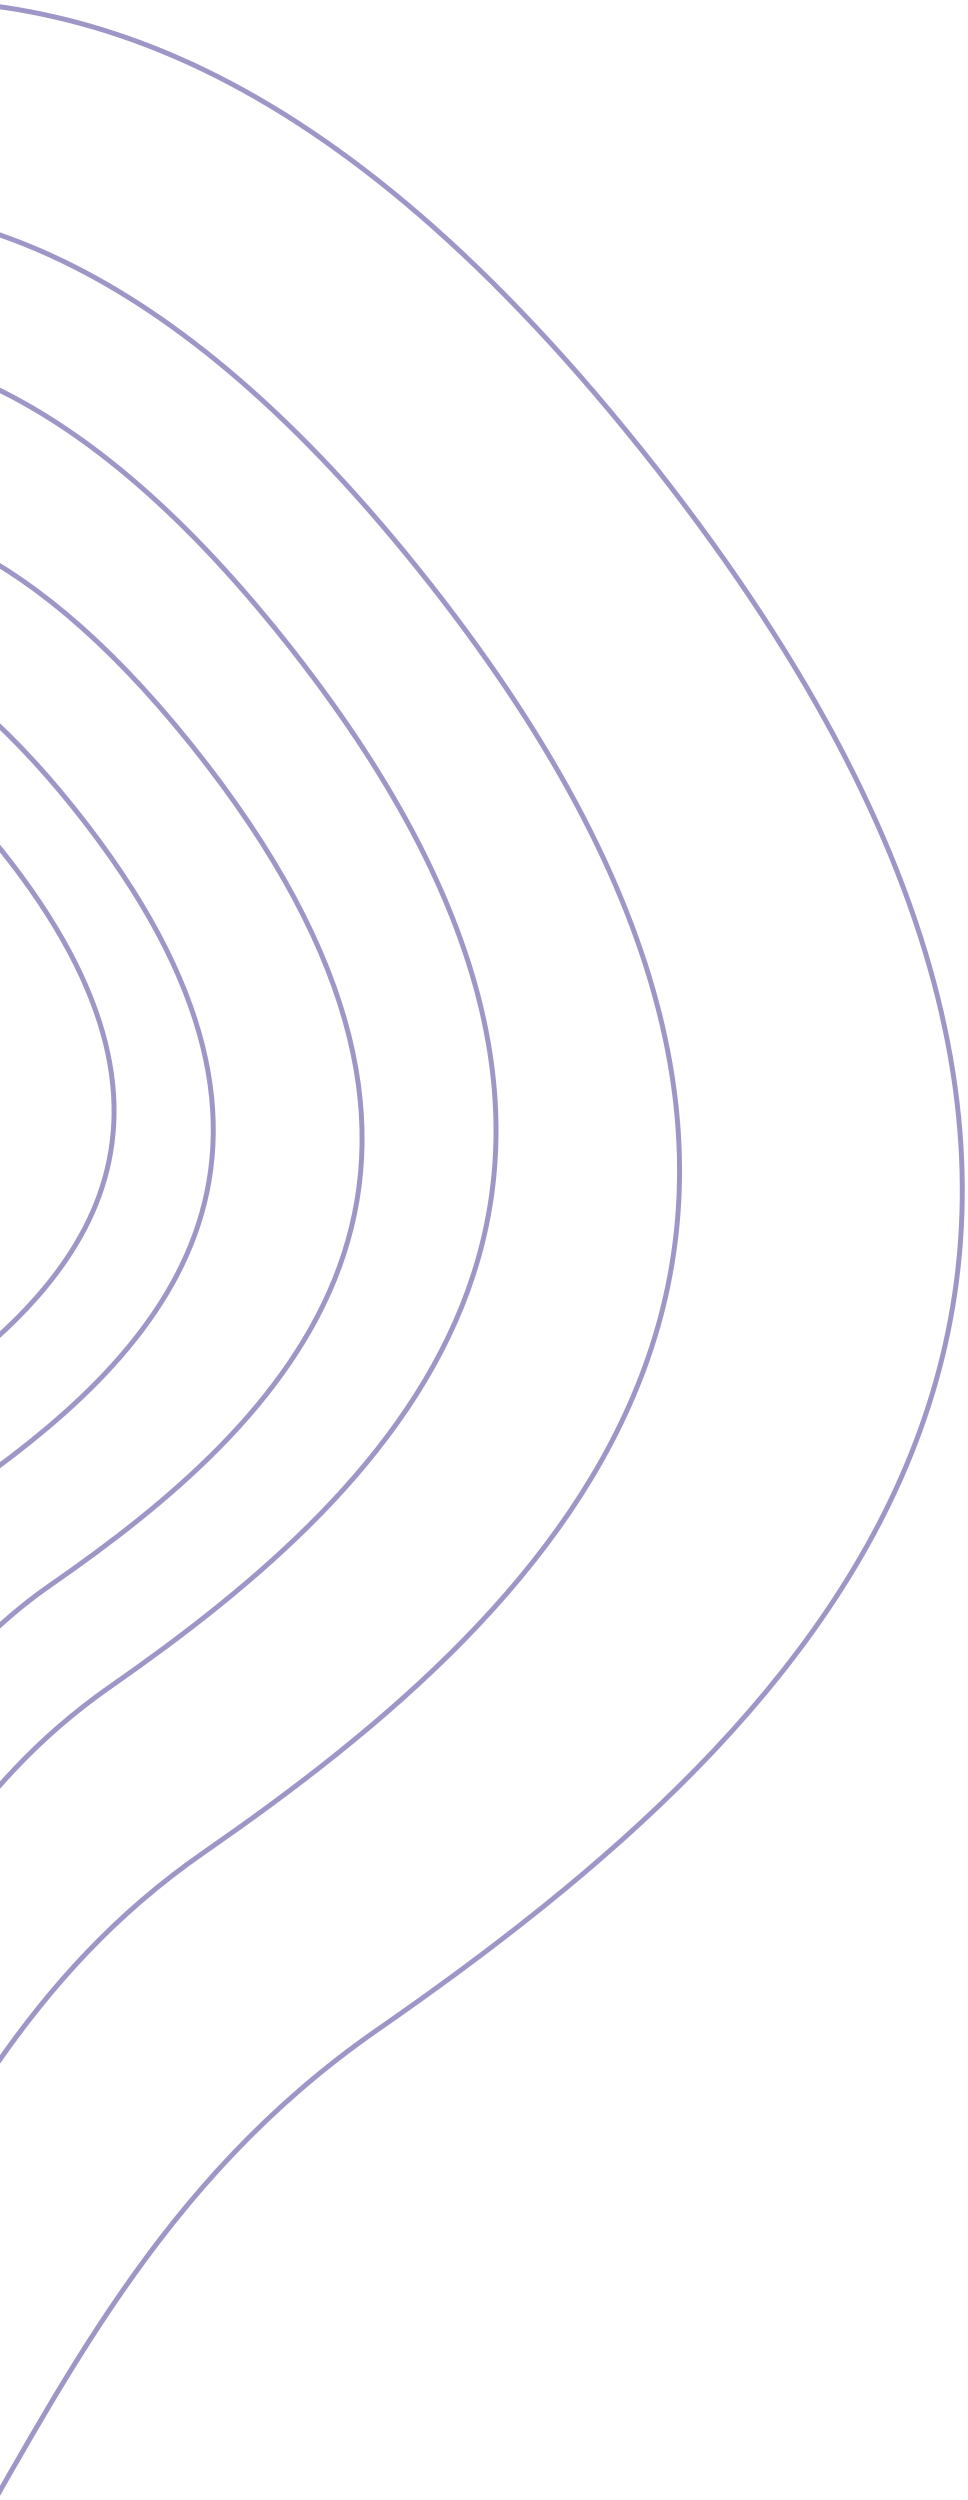
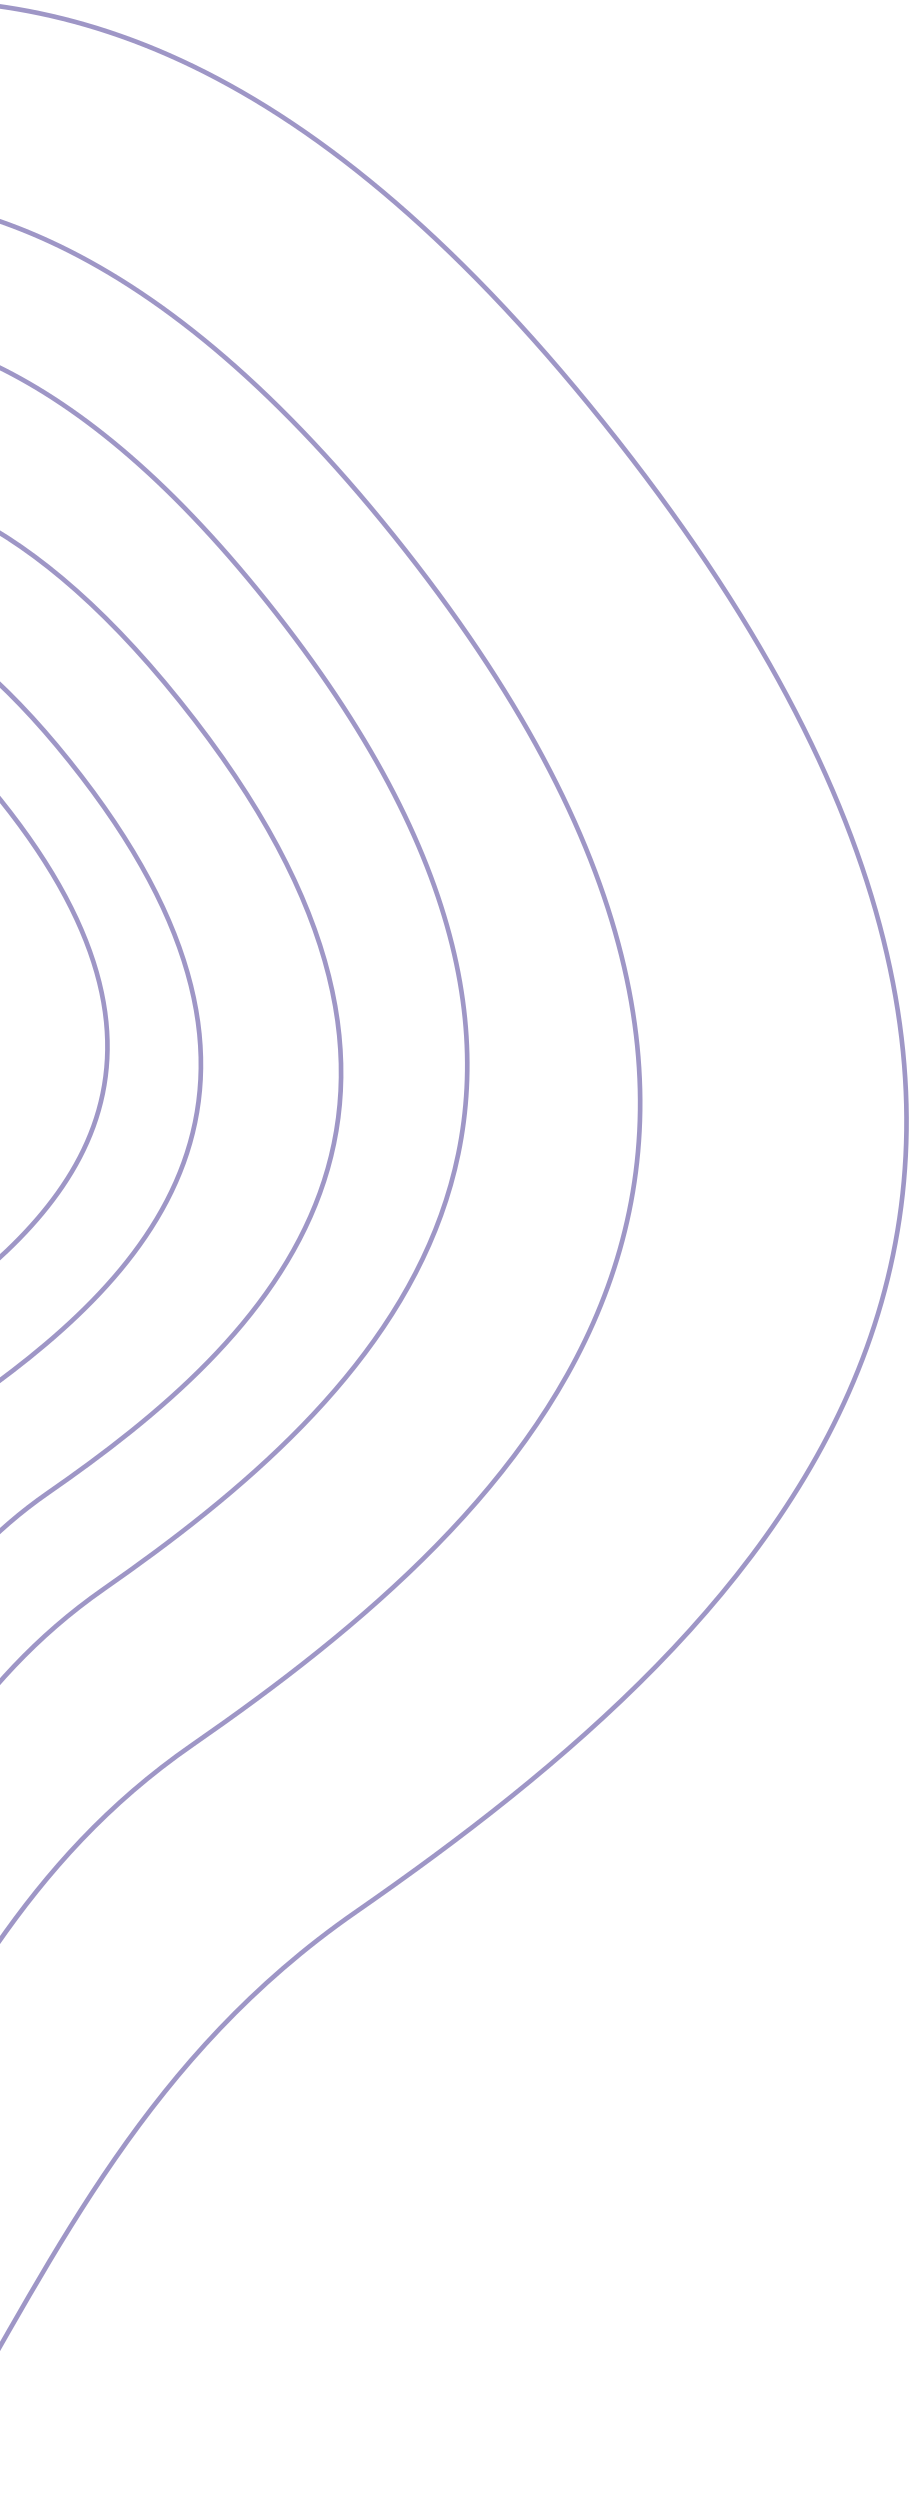
- <svg xmlns="http://www.w3.org/2000/svg" width="195" height="504">
+ <svg xmlns="http://www.w3.org/2000/svg" width="195" height="535">
  <g fill="none" fill-rule="evenodd" stroke="#9E96C6">
    <path d="M-162.361 17.325c-75.703-23.693-153.543-63.212-233.235 8.97-79.693 72.182-129.794 135.414-97.44 217.227 32.354 81.814 164.422 30.855 202.794 103.977 38.373 73.122-45.94 139.485-9.591 204.563 36.35 65.078 64.3 106.787 181.115 65.409C-1.902 576.092-12.673 470.807 76.16 409.153c88.833-61.654 184.944-153.953 53.046-318.647S-86.659 41.02-162.36 17.326z" />
    <path d="M-152.895 55.249c-61.583-19.24-124.905-51.33-189.734 7.283-64.828 58.614-105.585 109.959-79.266 176.393 26.32 66.434 133.755 25.055 164.971 84.43 31.216 59.377-37.372 113.266-7.802 166.11 29.57 52.845 52.306 86.713 147.334 53.113 95.028-33.6 86.267-119.094 158.53-169.158 72.265-50.064 150.45-125.012 43.153-258.747S-91.312 74.489-152.895 55.249z" />
    <path d="M-135.188 80.417C-185.15 64.72-236.522 38.535-289.117 86.36c-52.594 47.825-85.66 89.72-64.307 143.926 21.353 54.206 108.513 20.443 133.838 68.89 25.325 48.448-30.32 92.418-6.33 135.536 23.99 43.117 42.436 70.752 119.531 43.336 77.095-27.415 69.987-97.173 128.614-138.022 58.627-40.85 122.058-102.003 35.009-211.122-87.049-109.12-142.465-32.788-192.426-48.487z" />
    <path d="M-116.684 111.184c-40.295-12.596-81.728-33.603-124.147 4.768-42.419 38.371-69.087 71.984-51.865 115.475 17.221 43.491 87.518 16.402 107.943 55.273 20.425 38.87-24.453 74.148-5.105 108.743s34.225 56.767 96.404 34.77c62.179-21.996 56.446-77.965 103.73-110.739 47.284-32.774 98.442-81.839 28.236-169.388-70.207-87.55-114.901-26.307-155.196-38.902z" />
    <path d="M-111.917 131.046c-32.91-10.295-66.749-27.467-101.393 3.897-34.643 31.365-56.424 58.84-42.358 94.389 14.065 35.549 71.477 13.407 88.158 45.179 16.682 31.772-19.971 60.609-4.17 88.886 15.803 28.277 27.953 46.4 78.735 28.42 50.782-17.979 46.1-63.727 84.718-90.516 38.617-26.79 80.398-66.895 23.06-138.457-57.339-71.562-93.841-21.503-126.75-31.798z" />
    <path d="M-102.775 145.406c-26.718-8.36-54.191-22.305-82.318 3.165-28.127 25.47-45.81 47.78-34.39 76.649 11.419 28.868 58.03 10.887 71.574 36.688 13.544 25.8-16.214 49.217-3.385 72.18 12.83 22.963 22.694 37.68 63.923 23.08 41.229-14.6 37.428-51.75 68.78-73.505C12.762 261.908 46.684 229.34.132 171.228c-46.553-58.112-76.188-17.462-102.907-25.822z" />
  </g>
</svg>
